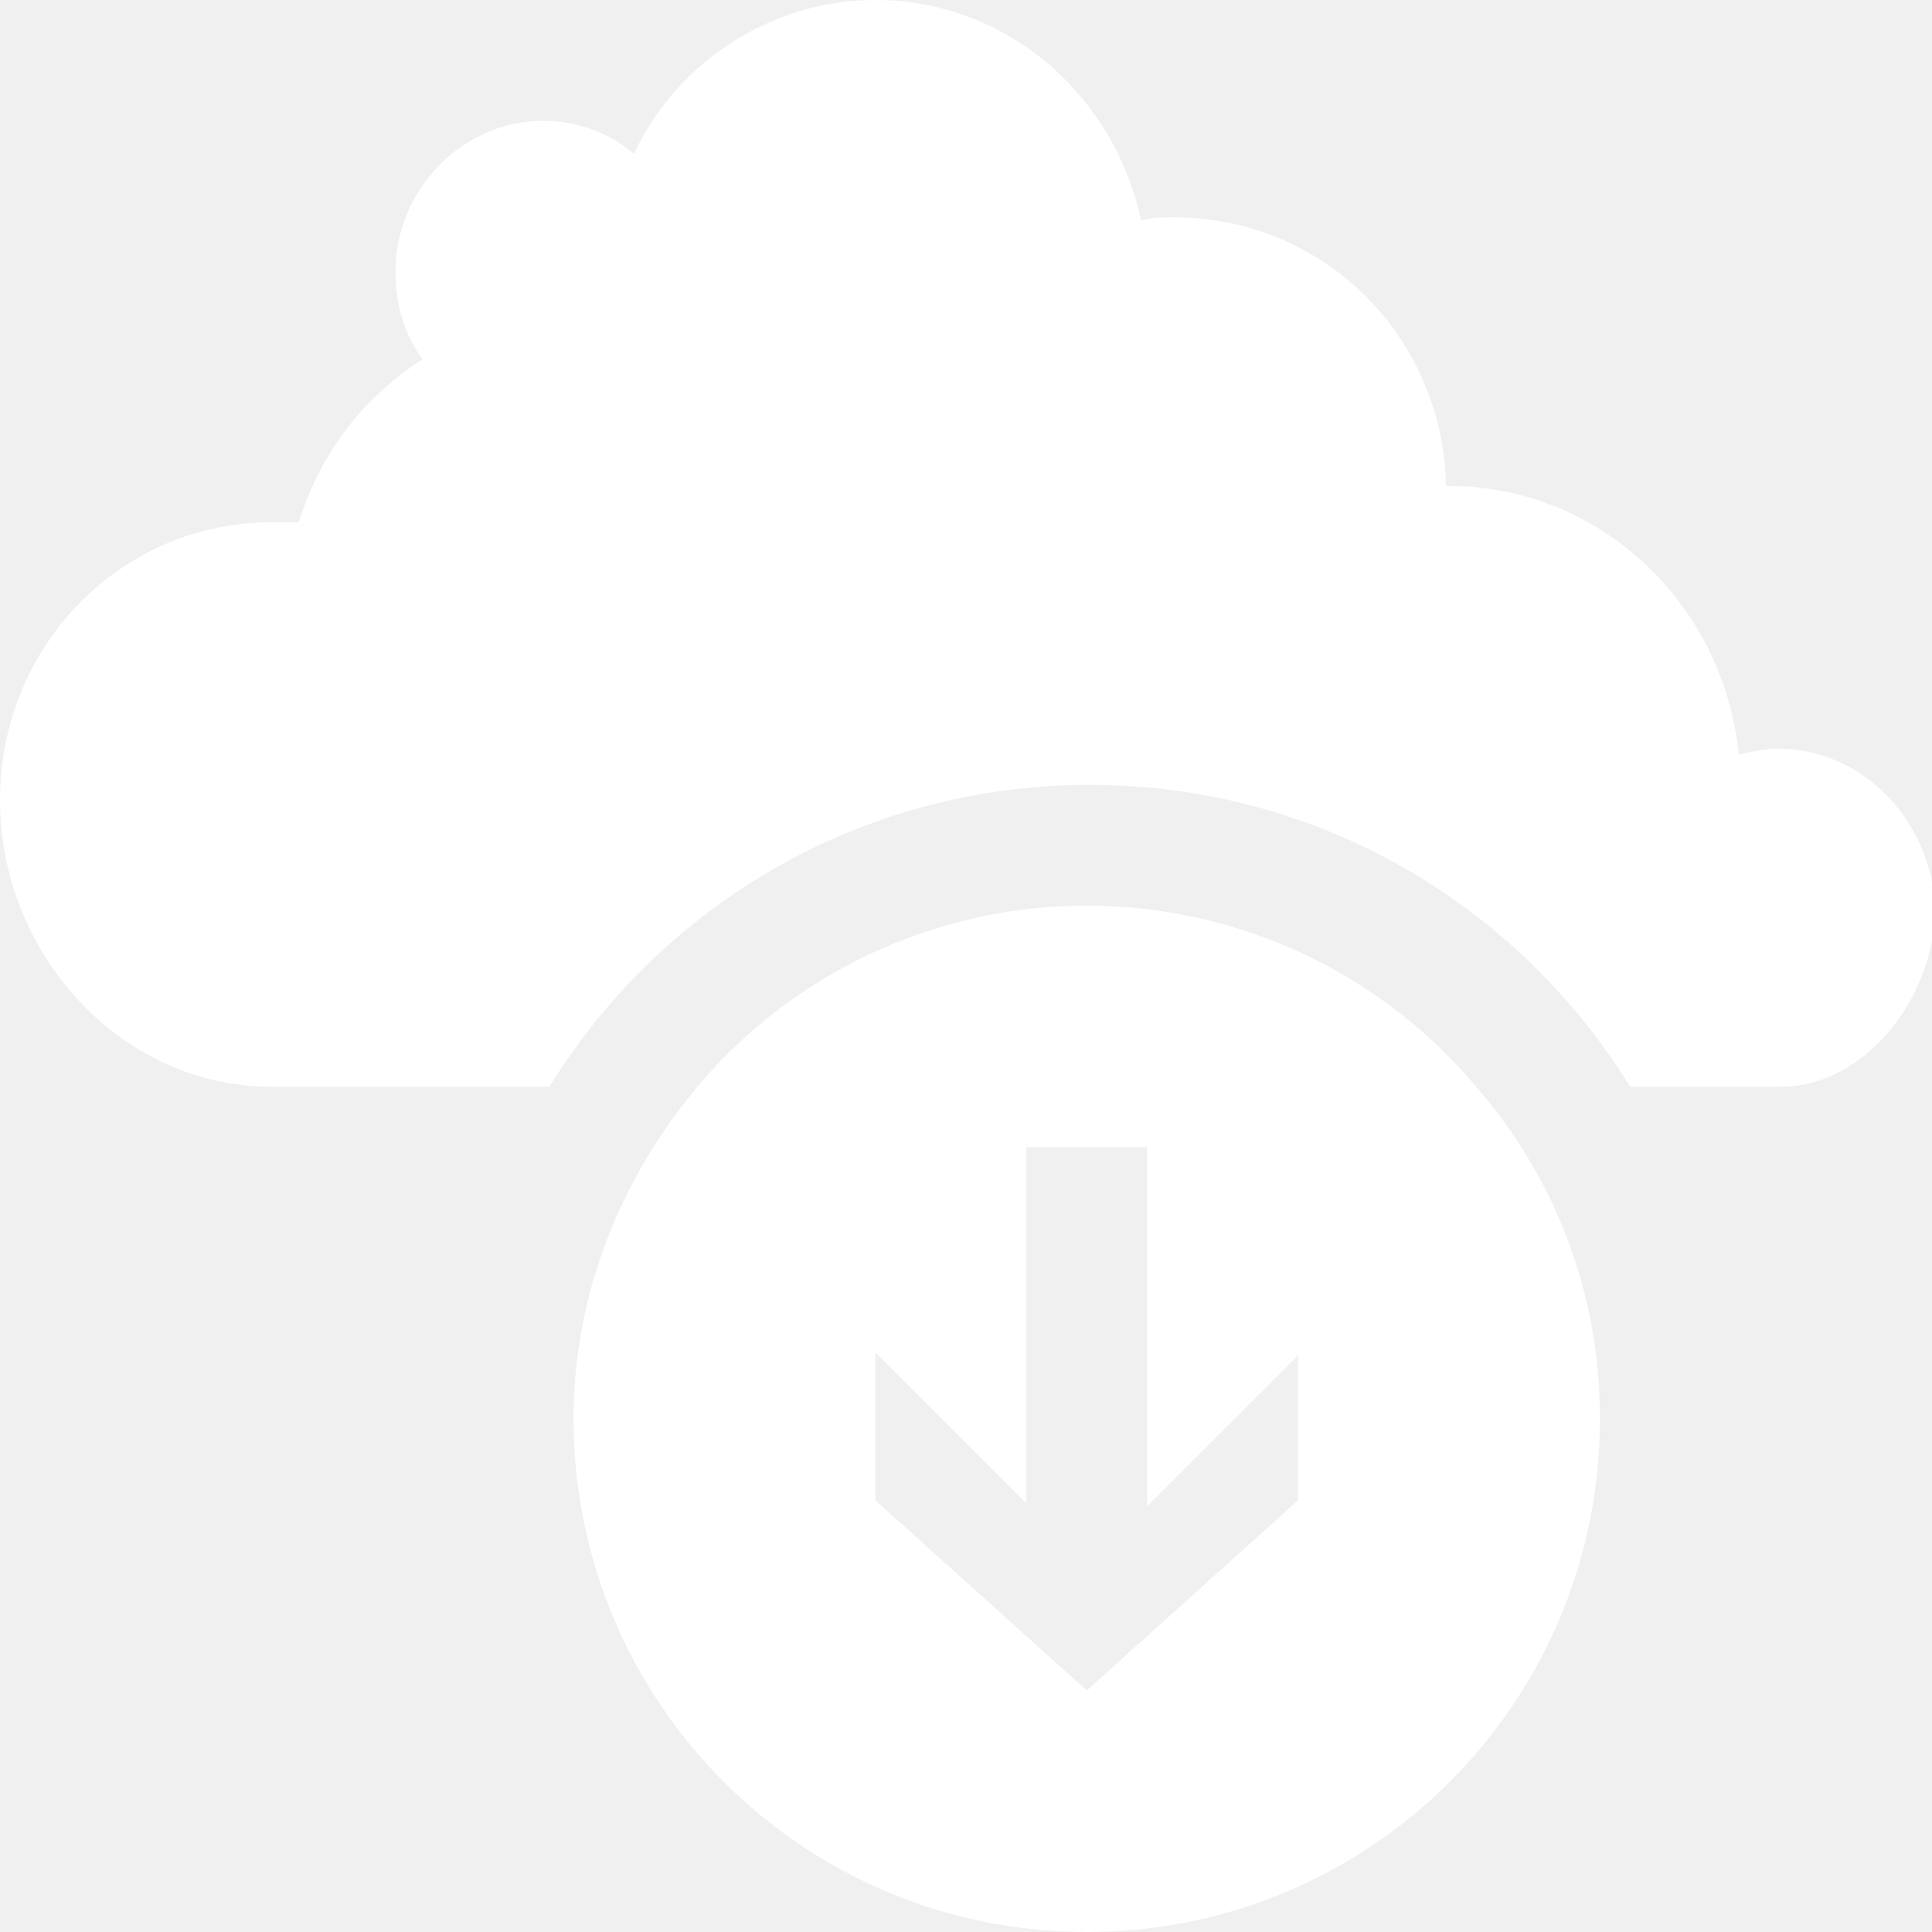
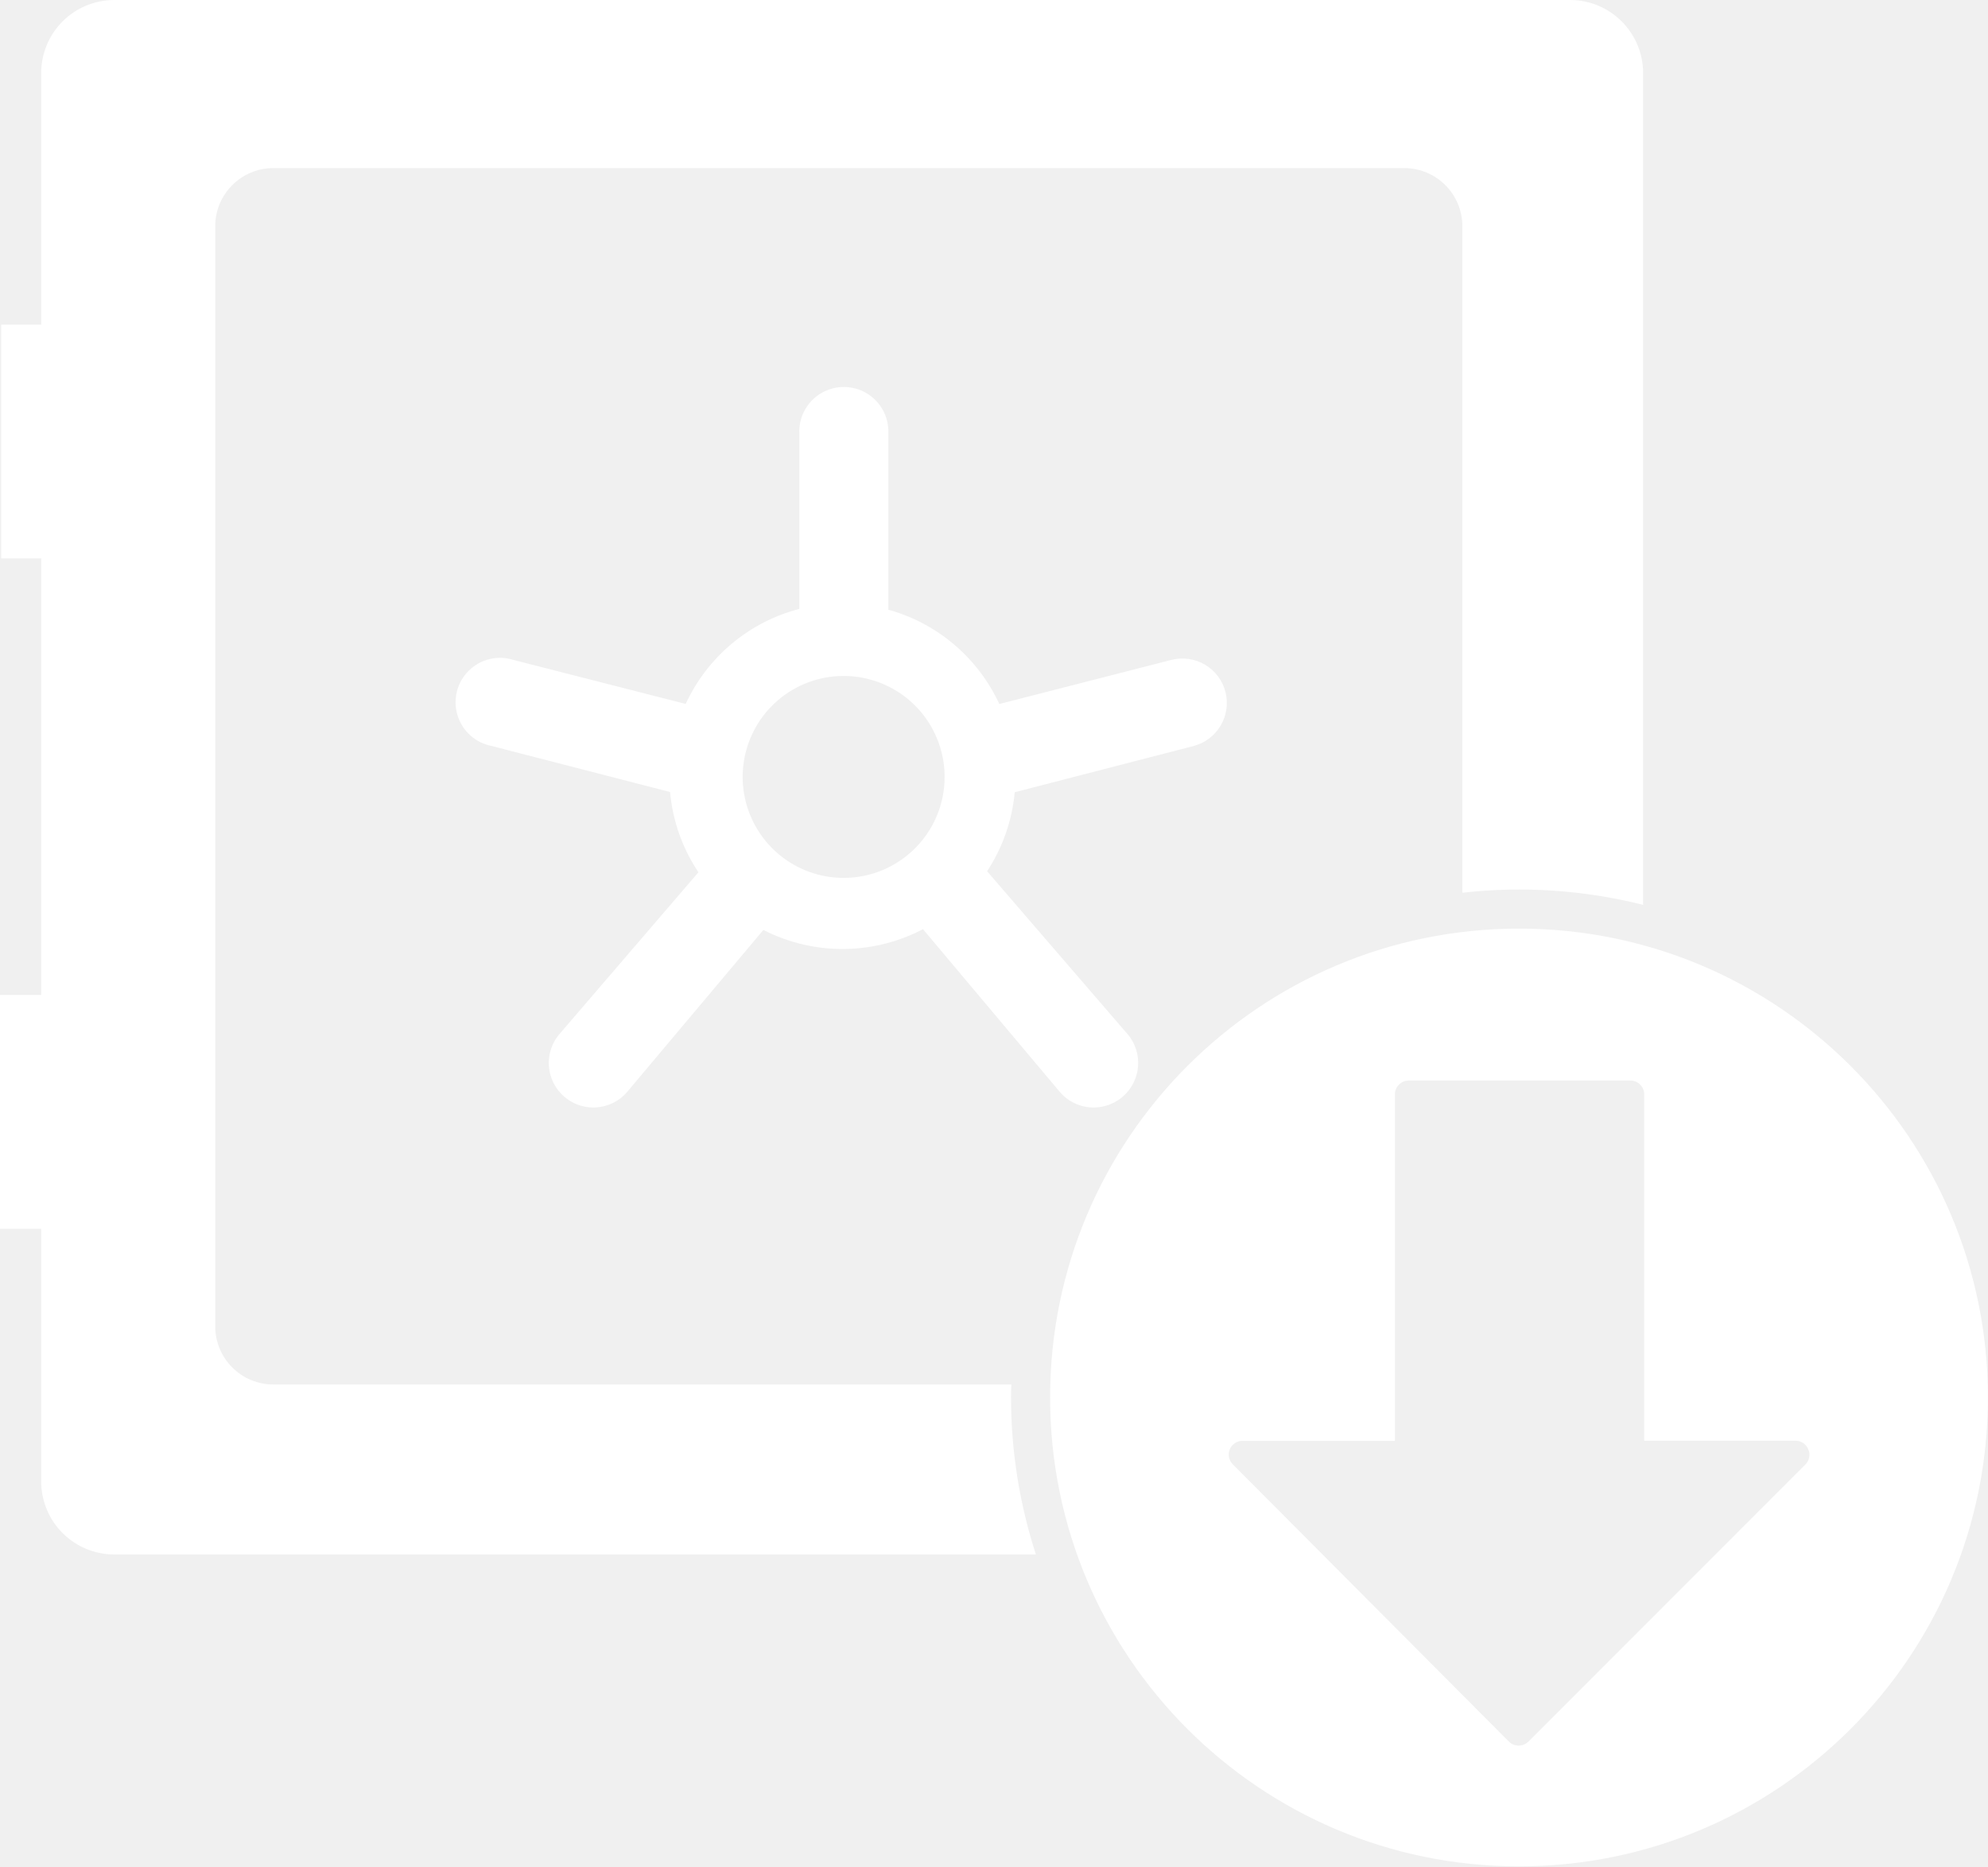
- <svg xmlns="http://www.w3.org/2000/svg" version="1.1" id="Ebene_1" x="0px" y="0px" viewBox="0 0 64 64" enable-background="new 0 0 64 64" xml:space="preserve">
-   <g>
-     <path fill="#FFFFFF" d="M58.9,24.8c-0.4,0-0.9,0.1-1.3,0.2c-0.5-5-4.6-8.9-9.6-8.9c0,0-0.1,0-0.1,0c-0.1-5-4.1-8.9-9-8.9   c-0.4,0-0.7,0-1.1,0.1C36.9,3.1,33.3,0,29,0c-3.5,0-6.6,2.1-8,5.1c-0.8-0.7-1.9-1.1-3-1.1c-2.7,0-4.9,2.3-4.9,5   c0,1.1,0.3,2.1,0.9,2.9c-1.9,1.2-3.4,3.1-4.1,5.4c-0.3,0-0.6,0-0.9,0c-5,0-9,4.1-9,9.2C0,31.6,4,36,9,36h9.2c3.7-6,10.3-10,17.9-10   s14.2,4,17.9,10h5c2.8,0,5.1-3,5.1-5.9C64,27.2,61.7,24.8,58.9,24.8z" />
-     <path fill-rule="evenodd" clip-rule="evenodd" fill="#FFFFFF" d="M48.9,36c-3.1-3.7-7.8-6-12.9-6s-9.8,2.3-12.9,6   c-2.5,3-4.1,6.8-4.1,11c0,9.4,7.6,17,17,17s17-7.6,17-17C53,42.8,51.5,39,48.9,36z M43,49.7L36,56l-7-6.3v-4.9l5,5V38h4v11.9l5-5   V49.7z" />
-   </g>
+ <svg xmlns="http://www.w3.org/2000/svg" id="Layer_1" data-name="Layer 1" viewBox="0 0 254.38 238.82">
+   <defs>
+     <style>.cls-1{fill:#fff;}</style>
+   </defs>
+   <path class="cls-1" d="M161.07,86.09a5.69,5.69,0,0,0-6.94-4.1l-22,5.64a22.17,22.17,0,0,0-14.2-12.07V53a5.7,5.7,0,1,0-11.39,0V75.46A22.15,22.15,0,0,0,92,87.62L70,82a5.69,5.69,0,1,0-2.83,11L90,98.89a22,22,0,0,0,3.63,10.27h0L76,129.69a5.7,5.7,0,1,0,8.66,7.4l17.28-20.55h0a22.19,22.19,0,0,0,20.87-.34l-.45.24,17.36,20.65a5.7,5.7,0,1,0,8.66-7.4L130.54,109l0,.07a22.07,22.07,0,0,0,3.56-10.15L157,93A5.7,5.7,0,0,0,161.07,86.09Zm-48.86,23.79A12.92,12.92,0,1,1,125.13,97,12.92,12.92,0,0,1,112.21,109.88Z" transform="translate(-4.26 2.46)" />
+   <path class="cls-1" d="M133.63,176.37c0-.56,0-1.11.05-1.66H39.24a7.44,7.44,0,0,1-7.44-7.45V26.49a7.44,7.44,0,0,1,7.44-7.44h144.7a7.44,7.44,0,0,1,7.44,7.44v85.29a65,65,0,0,1,23.13,1.55V6.9a9.36,9.36,0,0,0-9.35-9.36H18.88A9.35,9.35,0,0,0,9.53,6.9V39.09H4.41V69H9.53v55.86H4.26v29.93H9.53V187.1a9.35,9.35,0,0,0,9.35,9.36H136.81A65.1,65.1,0,0,1,133.63,176.37Z" transform="translate(-4.26 2.46)" />
+   <path class="cls-1" d="M198.63,116.37a60,60,0,1,0,60,60A60,60,0,0,0,198.63,116.37Zm36.67,68.55L199.84,220.4a1.81,1.81,0,0,1-1.26.52,1.77,1.77,0,0,1-1.25-.52L162,184.92a1.76,1.76,0,0,1,1.25-3h19.5V137.59a1.78,1.78,0,0,1,1.77-1.78h28.36a1.78,1.78,0,0,1,1.77,1.78V181.9H234a1.77,1.77,0,0,1,1.64,1.09A1.75,1.75,0,0,1,235.3,184.92Z" transform="translate(-4.26 2.46)" />
</svg>
